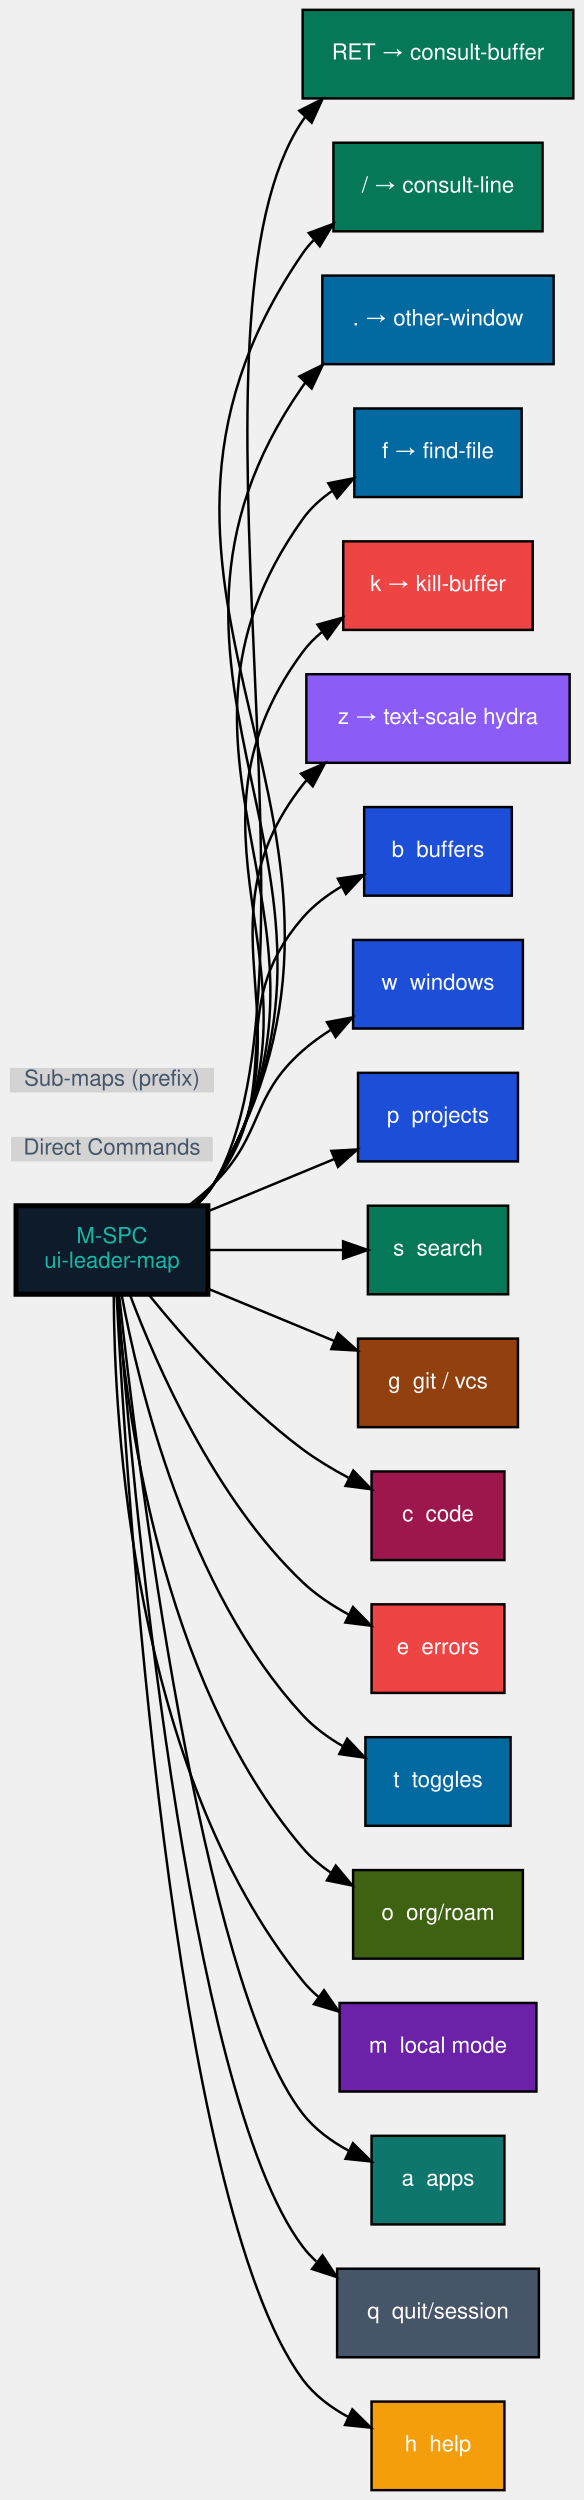
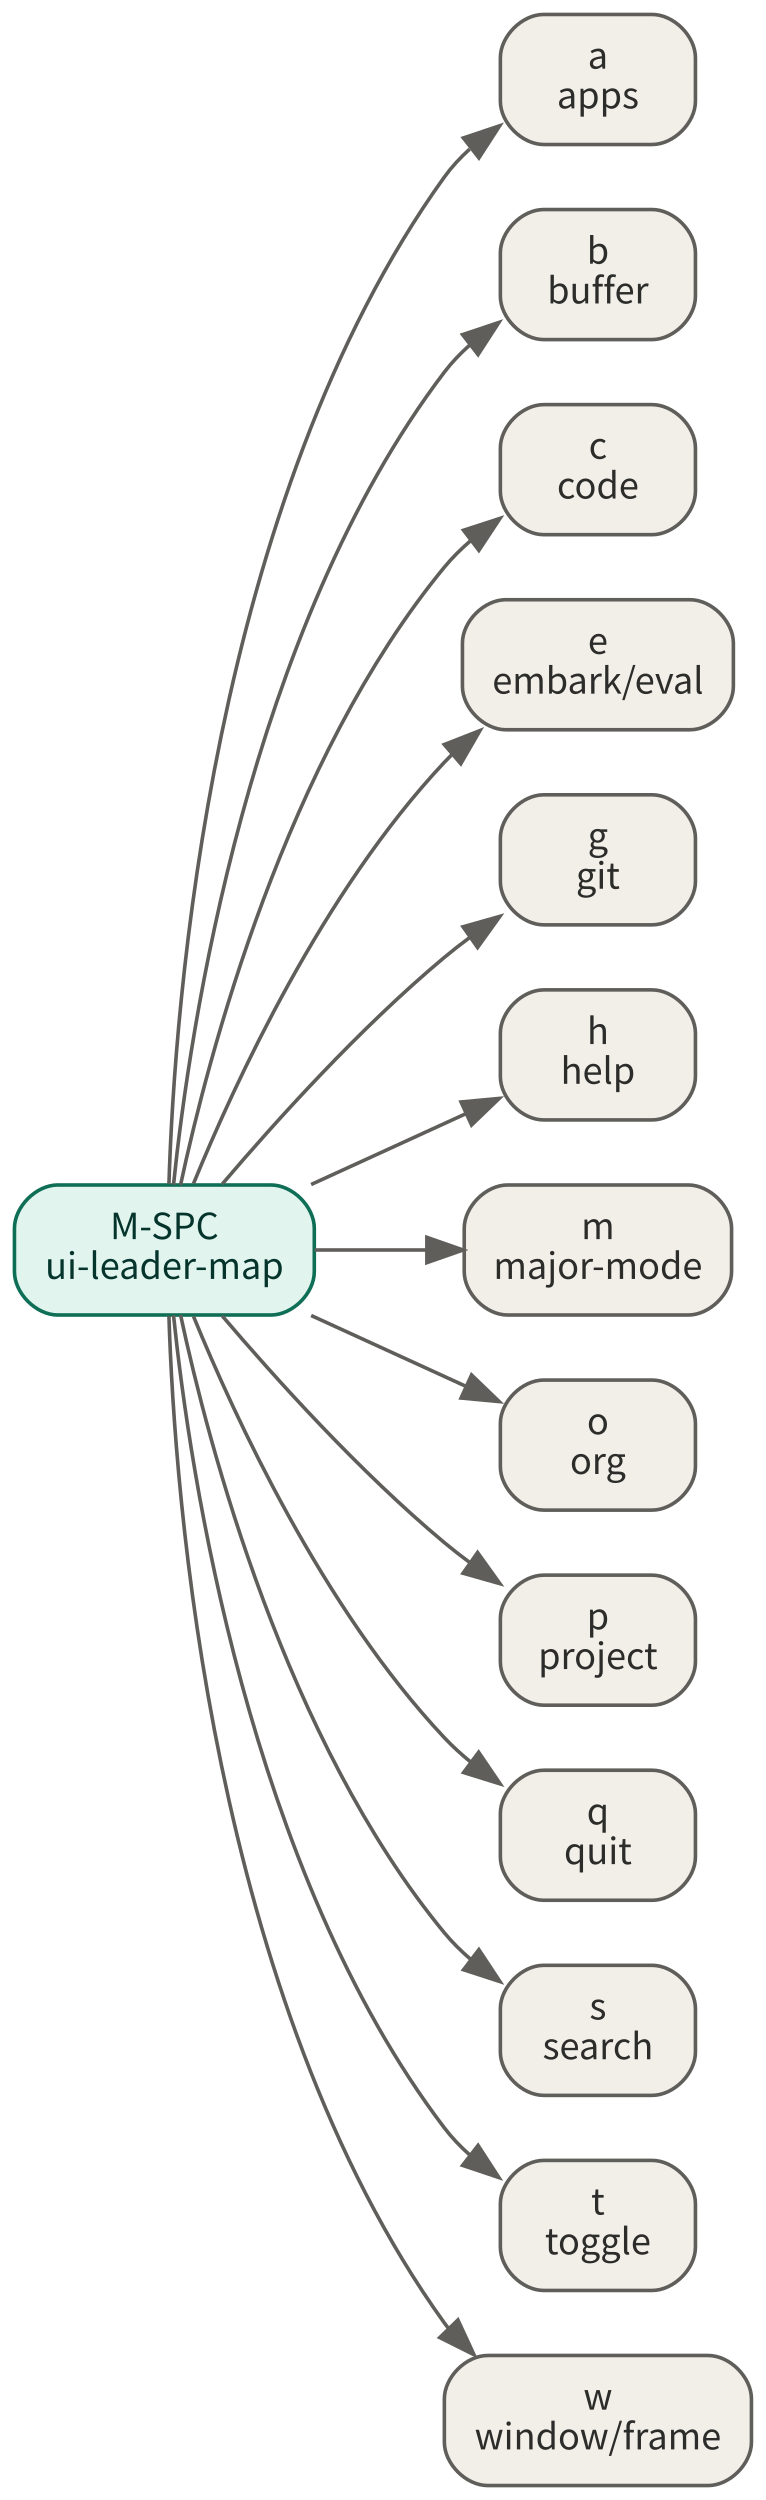
- <svg xmlns="http://www.w3.org/2000/svg" width="237pt" height="1016pt" viewBox="0.00 0.00 237.00 1016.00">
-   <g id="graph0" class="graph" transform="scale(1 1) rotate(0) translate(4 1012)">
+ <svg xmlns="http://www.w3.org/2000/svg" width="212pt" height="692pt" viewBox="0.00 0.00 212.00 692.00">
+   <g id="graph0" class="graph" transform="scale(1 1) rotate(0) translate(4 688)">
+     <polygon fill="white" stroke="transparent" points="-4,4 -4,-688 208,-688 208,4 -4,4" />
    <g id="node1" class="node">
-       <polygon fill="#0d1b2a" stroke="black" stroke-width="2" points="80.5,-522 2.5,-522 2.5,-486 80.5,-486 80.5,-522" />
-       <text text-anchor="middle" x="41.5" y="-506.8" font-family="Helvetica,sans-Serif" font-size="9.00" fill="#14b8a6">M-SPC</text>
-       <text text-anchor="middle" x="41.5" y="-496.8" font-family="Helvetica,sans-Serif" font-size="9.00" fill="#14b8a6">ui-leader-map</text>
+       <path fill="#e1f5ee" stroke="#0f6e56" d="M71,-360C71,-360 12,-360 12,-360 6,-360 0,-354 0,-348 0,-348 0,-336 0,-336 0,-330 6,-324 12,-324 12,-324 71,-324 71,-324 77,-324 83,-330 83,-336 83,-336 83,-348 83,-348 83,-354 77,-360 71,-360" />
+       <text text-anchor="middle" x="41.5" y="-345" font-family="Noto Sans CJK JP" font-size="10.00" fill="#04342c">M-SPC</text>
+       <text text-anchor="middle" x="41.5" y="-334" font-family="Noto Sans CJK JP" font-size="10.00" fill="#04342c">ui-leader-map</text>
+     </g>
+     <g id="node2" class="node">
+       <path fill="#f1efe8" stroke="#5f5e5a" d="M176.5,-684C176.5,-684 146.5,-684 146.5,-684 140.5,-684 134.5,-678 134.5,-672 134.5,-672 134.5,-660 134.5,-660 134.5,-654 140.5,-648 146.5,-648 146.5,-648 176.5,-648 176.5,-648 182.5,-648 188.5,-654 188.5,-660 188.5,-660 188.5,-672 188.5,-672 188.5,-678 182.5,-684 176.5,-684" />
+       <text text-anchor="middle" x="161.5" y="-669" font-family="Noto Sans CJK JP" font-size="10.00" fill="#2c2c2a">a</text>
+       <text text-anchor="middle" x="161.5" y="-658" font-family="Noto Sans CJK JP" font-size="10.00" fill="#2c2c2a">apps</text>
+     </g>
+     <g id="edge1" class="edge">
+       <path fill="none" stroke="#5f5e5a" d="M42.76,-360.28C44.31,-409.88 54.53,-549.28 119,-639 121.01,-641.79 123.4,-644.37 126.01,-646.73" />
+       <polygon fill="#5f5e5a" stroke="#5f5e5a" points="124.27,-649.82 134.31,-653.18 128.56,-644.29 124.27,-649.82" />
    </g>
    <g id="node3" class="node">
-       <polygon fill="#047857" stroke="black" points="229,-1008 119,-1008 119,-972 229,-972 229,-1008" />
-       <text text-anchor="middle" x="174" y="-987.8" font-family="Helvetica,sans-Serif" font-size="9.00" fill="white">RET → consult-buffer</text>
+       <path fill="#f1efe8" stroke="#5f5e5a" d="M176.5,-630C176.5,-630 146.5,-630 146.5,-630 140.5,-630 134.5,-624 134.5,-618 134.5,-618 134.5,-606 134.5,-606 134.5,-600 140.5,-594 146.5,-594 146.5,-594 176.5,-594 176.5,-594 182.5,-594 188.5,-600 188.5,-606 188.5,-606 188.5,-618 188.5,-618 188.5,-624 182.5,-630 176.5,-630" />
+       <text text-anchor="middle" x="161.5" y="-615" font-family="Noto Sans CJK JP" font-size="10.00" fill="#2c2c2a">b</text>
+       <text text-anchor="middle" x="161.5" y="-604" font-family="Noto Sans CJK JP" font-size="10.00" fill="#2c2c2a">buffer</text>
    </g>
-     <g id="edge1" class="edge">
-       <path fill="none" stroke="black" d="M75.94,-522.29C78.67,-524.9 81.11,-527.8 83,-531 131.95,-613.97 64.99,-883.23 119,-963 119.35,-963.52 119.71,-964.02 120.08,-964.52" />
-       <polygon fill="black" stroke="black" points="117.62,-967 127.07,-971.78 122.66,-962.15 117.62,-967" />
+     <g id="edge2" class="edge">
+       <path fill="none" stroke="#5f5e5a" d="M44.03,-360.06C48.49,-403.14 64.83,-513.67 119,-585 121.03,-587.67 123.4,-590.15 125.97,-592.44" />
+       <polygon fill="#5f5e5a" stroke="#5f5e5a" points="124.04,-595.38 134.09,-598.74 128.33,-589.85 124.04,-595.38" />
    </g>
    <g id="node4" class="node">
-       <polygon fill="#047857" stroke="black" points="216.5,-954 131.5,-954 131.5,-918 216.5,-918 216.5,-954" />
-       <text text-anchor="middle" x="174" y="-933.8" font-family="Helvetica,sans-Serif" font-size="9.00" fill="white">/ → consult-line</text>
+       <path fill="#f1efe8" stroke="#5f5e5a" d="M176.5,-576C176.5,-576 146.5,-576 146.5,-576 140.5,-576 134.5,-570 134.5,-564 134.5,-564 134.5,-552 134.5,-552 134.5,-546 140.5,-540 146.5,-540 146.5,-540 176.5,-540 176.5,-540 182.5,-540 188.5,-546 188.5,-552 188.5,-552 188.5,-564 188.5,-564 188.5,-570 182.5,-576 176.5,-576" />
+       <text text-anchor="middle" x="161.5" y="-561" font-family="Noto Sans CJK JP" font-size="10.00" fill="#2c2c2a">c</text>
+       <text text-anchor="middle" x="161.5" y="-550" font-family="Noto Sans CJK JP" font-size="10.00" fill="#2c2c2a">code</text>
    </g>
-     <g id="edge2" class="edge">
-       <path fill="none" stroke="black" d="M75.9,-522.32C78.64,-524.92 81.09,-527.81 83,-531 169.6,-675.84 23.56,-769.82 119,-909 120.32,-910.93 121.83,-912.73 123.47,-914.41" />
-       <polygon fill="black" stroke="black" points="121.5,-917.32 131.44,-921 125.96,-911.93 121.5,-917.32" />
+     <g id="edge3" class="edge">
+       <path fill="none" stroke="#5f5e5a" d="M45.98,-360.01C53.69,-395.95 75.1,-477.73 119,-531 121.13,-533.59 123.58,-536.01 126.19,-538.27" />
+       <polygon fill="#5f5e5a" stroke="#5f5e5a" points="124.31,-541.23 134.39,-544.5 128.55,-535.66 124.31,-541.23" />
    </g>
    <g id="node5" class="node">
-       <polygon fill="#0369a1" stroke="black" points="221,-900 127,-900 127,-864 221,-864 221,-900" />
-       <text text-anchor="middle" x="174" y="-879.8" font-family="Helvetica,sans-Serif" font-size="9.00" fill="white">. → other-window</text>
+       <path fill="#f1efe8" stroke="#5f5e5a" d="M187,-522C187,-522 136,-522 136,-522 130,-522 124,-516 124,-510 124,-510 124,-498 124,-498 124,-492 130,-486 136,-486 136,-486 187,-486 187,-486 193,-486 199,-492 199,-498 199,-498 199,-510 199,-510 199,-516 193,-522 187,-522" />
+       <text text-anchor="middle" x="161.5" y="-507" font-family="Noto Sans CJK JP" font-size="10.00" fill="#2c2c2a">e</text>
+       <text text-anchor="middle" x="161.5" y="-496" font-family="Noto Sans CJK JP" font-size="10.00" fill="#2c2c2a">embark/eval</text>
    </g>
-     <g id="edge3" class="edge">
-       <path fill="none" stroke="black" d="M75.84,-522.35C78.6,-524.94 81.07,-527.82 83,-531 158.33,-654.77 36.13,-736.15 119,-855 119.36,-855.51 119.72,-856.01 120.1,-856.5" />
-       <polygon fill="black" stroke="black" points="117.67,-859.02 127.17,-863.72 122.67,-854.12 117.67,-859.02" />
+     <g id="edge4" class="edge">
+       <path fill="none" stroke="#5f5e5a" d="M49.56,-360.37C60.91,-388.12 85.41,-441.29 119,-477 119.64,-477.68 120.31,-478.36 120.99,-479.03" />
+       <polygon fill="#5f5e5a" stroke="#5f5e5a" points="118.98,-481.91 128.85,-485.77 123.54,-476.6 118.98,-481.91" />
    </g>
    <g id="node6" class="node">
-       <polygon fill="#0369a1" stroke="black" points="208,-846 140,-846 140,-810 208,-810 208,-846" />
-       <text text-anchor="middle" x="174" y="-825.8" font-family="Helvetica,sans-Serif" font-size="9.00" fill="white">f → find-file</text>
+       <path fill="#f1efe8" stroke="#5f5e5a" d="M176.5,-468C176.5,-468 146.5,-468 146.5,-468 140.5,-468 134.5,-462 134.5,-456 134.5,-456 134.5,-444 134.5,-444 134.5,-438 140.5,-432 146.5,-432 146.5,-432 176.5,-432 176.5,-432 182.5,-432 188.5,-438 188.5,-444 188.5,-444 188.5,-456 188.5,-456 188.5,-462 182.5,-468 176.5,-468" />
+       <text text-anchor="middle" x="161.5" y="-453" font-family="Noto Sans CJK JP" font-size="10.00" fill="#2c2c2a">g</text>
+       <text text-anchor="middle" x="161.5" y="-442" font-family="Noto Sans CJK JP" font-size="10.00" fill="#2c2c2a">git</text>
    </g>
-     <g id="edge4" class="edge">
-       <path fill="none" stroke="black" d="M75.39,-522.04C78.32,-524.72 80.94,-527.7 83,-531 147.07,-633.72 48.67,-702.46 119,-801 122.23,-805.53 126.45,-809.35 131.11,-812.55" />
-       <polygon fill="black" stroke="black" points="129.44,-815.62 139.83,-817.66 132.98,-809.58 129.44,-815.62" />
+     <g id="edge5" class="edge">
+       <path fill="none" stroke="#5f5e5a" d="M57.51,-360.24C72.19,-377.49 95.68,-403.54 119,-423 121.23,-424.86 123.59,-426.7 126.01,-428.49" />
+       <polygon fill="#5f5e5a" stroke="#5f5e5a" points="124.17,-431.47 134.37,-434.35 128.19,-425.74 124.17,-431.47" />
    </g>
    <g id="node7" class="node">
-       <polygon fill="#ef4444" stroke="black" points="212.5,-792 135.5,-792 135.5,-756 212.5,-756 212.5,-792" />
-       <text text-anchor="middle" x="174" y="-771.8" font-family="Helvetica,sans-Serif" font-size="9.00" fill="white">k → kill-buffer</text>
+       <path fill="#f1efe8" stroke="#5f5e5a" d="M176.5,-414C176.5,-414 146.5,-414 146.5,-414 140.5,-414 134.5,-408 134.5,-402 134.5,-402 134.5,-390 134.5,-390 134.5,-384 140.5,-378 146.5,-378 146.5,-378 176.5,-378 176.5,-378 182.5,-378 188.5,-384 188.5,-390 188.5,-390 188.5,-402 188.5,-402 188.5,-408 182.5,-414 176.5,-414" />
+       <text text-anchor="middle" x="161.5" y="-399" font-family="Noto Sans CJK JP" font-size="10.00" fill="#2c2c2a">h</text>
+       <text text-anchor="middle" x="161.5" y="-388" font-family="Noto Sans CJK JP" font-size="10.00" fill="#2c2c2a">help</text>
    </g>
-     <g id="edge5" class="edge">
-       <path fill="none" stroke="black" d="M75.29,-522.11C78.23,-524.77 80.89,-527.74 83,-531 135.84,-612.73 61.18,-668.71 119,-747 121.25,-750.05 123.94,-752.77 126.9,-755.2" />
-       <polygon fill="black" stroke="black" points="125.04,-758.17 135.26,-760.98 129.02,-752.41 125.04,-758.17" />
+     <g id="edge6" class="edge">
+       <path fill="none" stroke="#5f5e5a" d="M82.12,-360.13C95.91,-366.44 111.29,-373.48 124.75,-379.64" />
+       <polygon fill="#5f5e5a" stroke="#5f5e5a" points="123.62,-382.97 134.17,-383.95 126.53,-376.6 123.62,-382.97" />
    </g>
    <g id="node8" class="node">
-       <polygon fill="#8b5cf6" stroke="black" points="227.5,-738 120.5,-738 120.5,-702 227.5,-702 227.5,-738" />
-       <text text-anchor="middle" x="174" y="-717.8" font-family="Helvetica,sans-Serif" font-size="9.00" fill="white">z → text-scale hydra</text>
+       <path fill="#f1efe8" stroke="#5f5e5a" d="M186.5,-360C186.5,-360 136.5,-360 136.5,-360 130.5,-360 124.5,-354 124.5,-348 124.5,-348 124.5,-336 124.5,-336 124.5,-330 130.5,-324 136.5,-324 136.5,-324 186.5,-324 186.5,-324 192.5,-324 198.5,-330 198.5,-336 198.5,-336 198.5,-348 198.5,-348 198.5,-354 192.5,-360 186.5,-360" />
+       <text text-anchor="middle" x="161.5" y="-345" font-family="Noto Sans CJK JP" font-size="10.00" fill="#2c2c2a">m</text>
+       <text text-anchor="middle" x="161.5" y="-334" font-family="Noto Sans CJK JP" font-size="10.00" fill="#2c2c2a">major-mode</text>
    </g>
-     <g id="edge6" class="edge">
-       <path fill="none" stroke="black" d="M75.11,-522.22C78.09,-524.87 80.8,-527.79 83,-531 124.69,-591.84 73.61,-634.86 119,-693 119.48,-693.62 119.99,-694.23 120.5,-694.82" />
-       <polygon fill="black" stroke="black" points="118.34,-697.59 128.05,-701.83 123.11,-692.46 118.34,-697.59" />
+     <g id="edge7" class="edge">
+       <path fill="none" stroke="#5f5e5a" d="M83.11,-342C93.11,-342 103.89,-342 114.14,-342" />
+       <polygon fill="#5f5e5a" stroke="#5f5e5a" points="114.16,-345.5 124.16,-342 114.16,-338.5 114.16,-345.5" />
+     </g>
+     <g id="node9" class="node">
+       <path fill="#f1efe8" stroke="#5f5e5a" d="M176.5,-306C176.5,-306 146.5,-306 146.5,-306 140.5,-306 134.5,-300 134.5,-294 134.5,-294 134.5,-282 134.5,-282 134.5,-276 140.5,-270 146.5,-270 146.5,-270 176.5,-270 176.5,-270 182.5,-270 188.5,-276 188.5,-282 188.5,-282 188.5,-294 188.5,-294 188.5,-300 182.5,-306 176.5,-306" />
+       <text text-anchor="middle" x="161.5" y="-291" font-family="Noto Sans CJK JP" font-size="10.00" fill="#2c2c2a">o</text>
+       <text text-anchor="middle" x="161.5" y="-280" font-family="Noto Sans CJK JP" font-size="10.00" fill="#2c2c2a">org</text>
+     </g>
+     <g id="edge8" class="edge">
+       <path fill="none" stroke="#5f5e5a" d="M82.12,-323.87C95.91,-317.56 111.29,-310.52 124.75,-304.36" />
+       <polygon fill="#5f5e5a" stroke="#5f5e5a" points="126.53,-307.4 134.17,-300.05 123.62,-301.03 126.53,-307.4" />
    </g>
    <g id="node10" class="node">
-       <polygon fill="#1d4ed8" stroke="black" points="204,-684 144,-684 144,-648 204,-648 204,-684" />
-       <text text-anchor="middle" x="174" y="-663.8" font-family="Helvetica,sans-Serif" font-size="9.00" fill="white">b  buffers</text>
+       <path fill="#f1efe8" stroke="#5f5e5a" d="M176.5,-252C176.5,-252 146.5,-252 146.5,-252 140.5,-252 134.5,-246 134.5,-240 134.5,-240 134.5,-228 134.5,-228 134.5,-222 140.5,-216 146.5,-216 146.5,-216 176.5,-216 176.5,-216 182.5,-216 188.5,-222 188.5,-228 188.5,-228 188.5,-240 188.5,-240 188.5,-246 182.5,-252 176.5,-252" />
+       <text text-anchor="middle" x="161.5" y="-237" font-family="Noto Sans CJK JP" font-size="10.00" fill="#2c2c2a">p</text>
+       <text text-anchor="middle" x="161.5" y="-226" font-family="Noto Sans CJK JP" font-size="10.00" fill="#2c2c2a">project</text>
    </g>
-     <g id="edge7" class="edge">
-       <path fill="none" stroke="black" d="M74.39,-522.12C77.58,-524.81 80.54,-527.78 83,-531 113.71,-571.21 85.85,-600.78 119,-639 123.33,-643.99 128.79,-648.16 134.58,-651.61" />
-       <polygon fill="black" stroke="black" points="133.33,-654.9 143.81,-656.45 136.58,-648.71 133.33,-654.9" />
+     <g id="edge9" class="edge">
+       <path fill="none" stroke="#5f5e5a" d="M57.51,-323.76C72.19,-306.51 95.68,-280.46 119,-261 121.23,-259.14 123.59,-257.3 126.01,-255.51" />
+       <polygon fill="#5f5e5a" stroke="#5f5e5a" points="128.19,-258.26 134.37,-249.65 124.17,-252.53 128.19,-258.26" />
    </g>
    <g id="node11" class="node">
-       <polygon fill="#1d4ed8" stroke="black" points="208.5,-630 139.5,-630 139.5,-594 208.5,-594 208.5,-630" />
-       <text text-anchor="middle" x="174" y="-609.8" font-family="Helvetica,sans-Serif" font-size="9.00" fill="white">w  windows</text>
+       <path fill="#f1efe8" stroke="#5f5e5a" d="M176.5,-198C176.5,-198 146.5,-198 146.5,-198 140.5,-198 134.5,-192 134.5,-186 134.5,-186 134.5,-174 134.5,-174 134.5,-168 140.5,-162 146.5,-162 146.5,-162 176.5,-162 176.5,-162 182.5,-162 188.5,-168 188.5,-174 188.5,-174 188.5,-186 188.5,-186 188.5,-192 182.5,-198 176.5,-198" />
+       <text text-anchor="middle" x="161.5" y="-183" font-family="Noto Sans CJK JP" font-size="10.00" fill="#2c2c2a">q</text>
+       <text text-anchor="middle" x="161.5" y="-172" font-family="Noto Sans CJK JP" font-size="10.00" fill="#2c2c2a">quit</text>
    </g>
-     <g id="edge8" class="edge">
-       <path fill="none" stroke="black" d="M72.75,-522.19C76.38,-524.93 79.89,-527.89 83,-531 103.4,-551.4 97.38,-565.91 119,-585 122.45,-588.05 126.31,-590.84 130.33,-593.39" />
-       <polygon fill="black" stroke="black" points="128.9,-596.6 139.31,-598.55 132.38,-590.53 128.9,-596.6" />
+     <g id="edge10" class="edge">
+       <path fill="none" stroke="#5f5e5a" d="M49.56,-323.63C60.91,-295.88 85.41,-242.71 119,-207 121.24,-204.62 123.73,-202.35 126.34,-200.22" />
+       <polygon fill="#5f5e5a" stroke="#5f5e5a" points="128.49,-202.98 134.44,-194.22 124.32,-197.36 128.49,-202.98" />
    </g>
    <g id="node12" class="node">
-       <polygon fill="#1d4ed8" stroke="black" points="206.5,-576 141.5,-576 141.5,-540 206.5,-540 206.5,-576" />
-       <text text-anchor="middle" x="174" y="-555.8" font-family="Helvetica,sans-Serif" font-size="9.00" fill="white">p  projects</text>
+       <path fill="#f1efe8" stroke="#5f5e5a" d="M176.5,-144C176.5,-144 146.5,-144 146.5,-144 140.5,-144 134.5,-138 134.5,-132 134.5,-132 134.5,-120 134.5,-120 134.5,-114 140.5,-108 146.5,-108 146.5,-108 176.5,-108 176.5,-108 182.5,-108 188.5,-114 188.5,-120 188.5,-120 188.5,-132 188.5,-132 188.5,-138 182.5,-144 176.5,-144" />
+       <text text-anchor="middle" x="161.5" y="-129" font-family="Noto Sans CJK JP" font-size="10.00" fill="#2c2c2a">s</text>
+       <text text-anchor="middle" x="161.5" y="-118" font-family="Noto Sans CJK JP" font-size="10.00" fill="#2c2c2a">search</text>
    </g>
-     <g id="edge9" class="edge">
-       <path fill="none" stroke="black" d="M80.6,-519.76C96.7,-526.43 115.48,-534.2 131.89,-540.99" />
-       <polygon fill="black" stroke="black" points="130.66,-544.27 141.24,-544.86 133.34,-537.8 130.66,-544.27" />
+     <g id="edge11" class="edge">
+       <path fill="none" stroke="#5f5e5a" d="M45.98,-323.99C53.69,-288.05 75.1,-206.27 119,-153 121.13,-150.41 123.58,-147.99 126.19,-145.73" />
+       <polygon fill="#5f5e5a" stroke="#5f5e5a" points="128.55,-148.34 134.39,-139.5 124.31,-142.77 128.55,-148.34" />
    </g>
    <g id="node13" class="node">
-       <polygon fill="#047857" stroke="black" points="202.5,-522 145.5,-522 145.5,-486 202.5,-486 202.5,-522" />
-       <text text-anchor="middle" x="174" y="-501.8" font-family="Helvetica,sans-Serif" font-size="9.00" fill="white">s  search</text>
+       <path fill="#f1efe8" stroke="#5f5e5a" d="M176.5,-90C176.5,-90 146.5,-90 146.5,-90 140.5,-90 134.5,-84 134.5,-78 134.5,-78 134.5,-66 134.5,-66 134.5,-60 140.5,-54 146.5,-54 146.5,-54 176.5,-54 176.5,-54 182.5,-54 188.5,-60 188.5,-66 188.5,-66 188.5,-78 188.5,-78 188.5,-84 182.5,-90 176.5,-90" />
+       <text text-anchor="middle" x="161.5" y="-75" font-family="Noto Sans CJK JP" font-size="10.00" fill="#2c2c2a">t</text>
+       <text text-anchor="middle" x="161.5" y="-64" font-family="Noto Sans CJK JP" font-size="10.00" fill="#2c2c2a">toggle</text>
    </g>
-     <g id="edge10" class="edge">
-       <path fill="none" stroke="black" d="M80.6,-504C97.79,-504 118.05,-504 135.21,-504" />
-       <polygon fill="black" stroke="black" points="135.44,-507.5 145.44,-504 135.44,-500.5 135.44,-507.5" />
+     <g id="edge12" class="edge">
+       <path fill="none" stroke="#5f5e5a" d="M44.03,-323.94C48.49,-280.86 64.83,-170.33 119,-99 121.03,-96.33 123.4,-93.85 125.97,-91.56" />
+       <polygon fill="#5f5e5a" stroke="#5f5e5a" points="128.33,-94.15 134.09,-85.26 124.04,-88.62 128.33,-94.15" />
    </g>
    <g id="node14" class="node">
-       <polygon fill="#92400e" stroke="black" points="206.5,-468 141.5,-468 141.5,-432 206.5,-432 206.5,-468" />
-       <text text-anchor="middle" x="174" y="-447.8" font-family="Helvetica,sans-Serif" font-size="9.00" fill="white">g  git / vcs</text>
-     </g>
-     <g id="edge11" class="edge">
-       <path fill="none" stroke="black" d="M80.6,-488.24C96.7,-481.57 115.48,-473.8 131.89,-467.01" />
-       <polygon fill="black" stroke="black" points="133.34,-470.2 141.24,-463.14 130.66,-463.73 133.34,-470.2" />
-     </g>
-     <g id="node15" class="node">
-       <polygon fill="#9d174d" stroke="black" points="201,-414 147,-414 147,-378 201,-378 201,-414" />
-       <text text-anchor="middle" x="174" y="-393.8" font-family="Helvetica,sans-Serif" font-size="9.00" fill="white">c  code</text>
-     </g>
-     <g id="edge12" class="edge">
-       <path fill="none" stroke="black" d="M56.49,-485.82C70.78,-468.14 94.31,-441.34 119,-423 124.71,-418.76 131.19,-414.87 137.62,-411.44" />
-       <polygon fill="black" stroke="black" points="139.57,-414.38 146.93,-406.77 136.42,-408.13 139.57,-414.38" />
-     </g>
-     <g id="node16" class="node">
-       <polygon fill="#ef4444" stroke="black" points="201,-360 147,-360 147,-324 201,-324 201,-360" />
-       <text text-anchor="middle" x="174" y="-339.8" font-family="Helvetica,sans-Serif" font-size="9.00" fill="white">e  errors</text>
+       <path fill="#f1efe8" stroke="#5f5e5a" d="M192,-36C192,-36 131,-36 131,-36 125,-36 119,-30 119,-24 119,-24 119,-12 119,-12 119,-6 125,0 131,0 131,0 192,0 192,0 198,0 204,-6 204,-12 204,-12 204,-24 204,-24 204,-30 198,-36 192,-36" />
+       <text text-anchor="middle" x="161.5" y="-21" font-family="Noto Sans CJK JP" font-size="10.00" fill="#2c2c2a">w</text>
+       <text text-anchor="middle" x="161.5" y="-10" font-family="Noto Sans CJK JP" font-size="10.00" fill="#2c2c2a">window/frame</text>
    </g>
    <g id="edge13" class="edge">
-       <path fill="none" stroke="black" d="M48.89,-485.61C59.52,-457.34 83.25,-402.94 119,-369 124.44,-363.84 131.05,-359.46 137.75,-355.82" />
-       <polygon fill="black" stroke="black" points="139.44,-358.89 146.86,-351.31 136.34,-352.61 139.44,-358.89" />
-     </g>
-     <g id="node17" class="node">
-       <polygon fill="#0369a1" stroke="black" points="203.5,-306 144.5,-306 144.5,-270 203.5,-270 203.5,-306" />
-       <text text-anchor="middle" x="174" y="-285.8" font-family="Helvetica,sans-Serif" font-size="9.00" fill="white">t  toggles</text>
-     </g>
-     <g id="edge14" class="edge">
-       <path fill="none" stroke="black" d="M45.43,-485.84C52.19,-449.25 72.04,-365.83 119,-315 123.64,-309.98 129.41,-305.77 135.44,-302.28" />
-       <polygon fill="black" stroke="black" points="137.09,-305.37 144.37,-297.67 133.88,-299.15 137.09,-305.37" />
-     </g>
-     <g id="node18" class="node">
-       <polygon fill="#3f6212" stroke="black" points="208.5,-252 139.5,-252 139.5,-216 208.5,-216 208.5,-252" />
-       <text text-anchor="middle" x="174" y="-231.8" font-family="Helvetica,sans-Serif" font-size="9.00" fill="white">o  org/roam</text>
-     </g>
-     <g id="edge15" class="edge">
-       <path fill="none" stroke="black" d="M43.49,-485.85C46.78,-442.09 60.74,-329.32 119,-261 122.23,-257.21 126.12,-253.9 130.32,-251.02" />
-       <polygon fill="black" stroke="black" points="132.45,-253.82 139.24,-245.69 128.86,-247.81 132.45,-253.82" />
-     </g>
-     <g id="node19" class="node">
-       <polygon fill="#6b21a8" stroke="black" points="214,-198 134,-198 134,-162 214,-162 214,-198" />
-       <text text-anchor="middle" x="174" y="-177.8" font-family="Helvetica,sans-Serif" font-size="9.00" fill="white">m  local mode</text>
-     </g>
-     <g id="edge16" class="edge">
-       <path fill="none" stroke="black" d="M42.22,-485.68C42.4,-435.37 49.39,-293.14 119,-207 120.88,-204.67 123.02,-202.52 125.33,-200.55" />
-       <polygon fill="black" stroke="black" points="127.68,-203.17 133.73,-194.48 123.58,-197.5 127.68,-203.17" />
-     </g>
-     <g id="node20" class="node">
-       <polygon fill="#0f766e" stroke="black" points="201,-144 147,-144 147,-108 201,-108 201,-144" />
-       <text text-anchor="middle" x="174" y="-123.8" font-family="Helvetica,sans-Serif" font-size="9.00" fill="white">a  apps</text>
-     </g>
-     <g id="edge17" class="edge">
-       <path fill="none" stroke="black" d="M44.39,-485.76C51.38,-421.48 77.46,-206.42 119,-153 123.93,-146.66 130.75,-141.69 137.88,-137.85" />
-       <polygon fill="black" stroke="black" points="139.42,-141 146.97,-133.56 136.43,-134.66 139.42,-141" />
-     </g>
-     <g id="node21" class="node">
-       <polygon fill="#475569" stroke="black" points="215,-90 133,-90 133,-54 215,-54 215,-90" />
-       <text text-anchor="middle" x="174" y="-69.8" font-family="Helvetica,sans-Serif" font-size="9.00" fill="white">q  quit/session</text>
-     </g>
-     <g id="edge18" class="edge">
-       <path fill="none" stroke="black" d="M43.8,-485.95C49.16,-415.77 71.56,-161.81 119,-99 120.63,-96.84 122.48,-94.84 124.49,-93" />
-       <polygon fill="black" stroke="black" points="127.07,-95.43 132.9,-86.59 122.83,-89.86 127.07,-95.43" />
-     </g>
-     <g id="node22" class="node">
-       <polygon fill="#f59e0b" stroke="black" points="201,-36 147,-36 147,0 201,0 201,-36" />
-       <text text-anchor="middle" x="174" y="-15.8" font-family="Helvetica,sans-Serif" font-size="9.00" fill="white">h  help</text>
-     </g>
-     <g id="edge19" class="edge">
-       <path fill="none" stroke="black" d="M43.36,-485.94C47.28,-409.99 65.66,-117.21 119,-45 123.77,-38.54 130.53,-33.53 137.65,-29.67" />
-       <polygon fill="black" stroke="black" points="139.19,-32.82 146.75,-25.39 136.21,-26.48 139.19,-32.82" />
-     </g>
-     <g id="node2" class="node">
-       <polygon fill="lightgrey" stroke="transparent" points="82.5,-550 0.5,-550 0.5,-540 82.5,-540 82.5,-550" />
-       <text text-anchor="middle" x="41.5" y="-542.8" font-family="Helvetica,sans-Serif" font-size="9.00" fill="#475569">Direct Commands</text>
-     </g>
-     <g id="node9" class="node">
-       <polygon fill="lightgrey" stroke="transparent" points="83,-578 0,-578 0,-568 83,-568 83,-578" />
-       <text text-anchor="middle" x="41.5" y="-570.8" font-family="Helvetica,sans-Serif" font-size="9.00" fill="#475569">Sub-maps (prefix)</text>
+       <path fill="none" stroke="#5f5e5a" d="M42.76,-323.72C44.31,-274.12 54.53,-134.72 119,-45 119.36,-44.5 119.73,-44 120.12,-43.52" />
+       <polygon fill="#5f5e5a" stroke="#5f5e5a" points="122.75,-45.83 127.2,-36.22 117.72,-40.96 122.75,-45.83" />
    </g>
  </g>
</svg>
